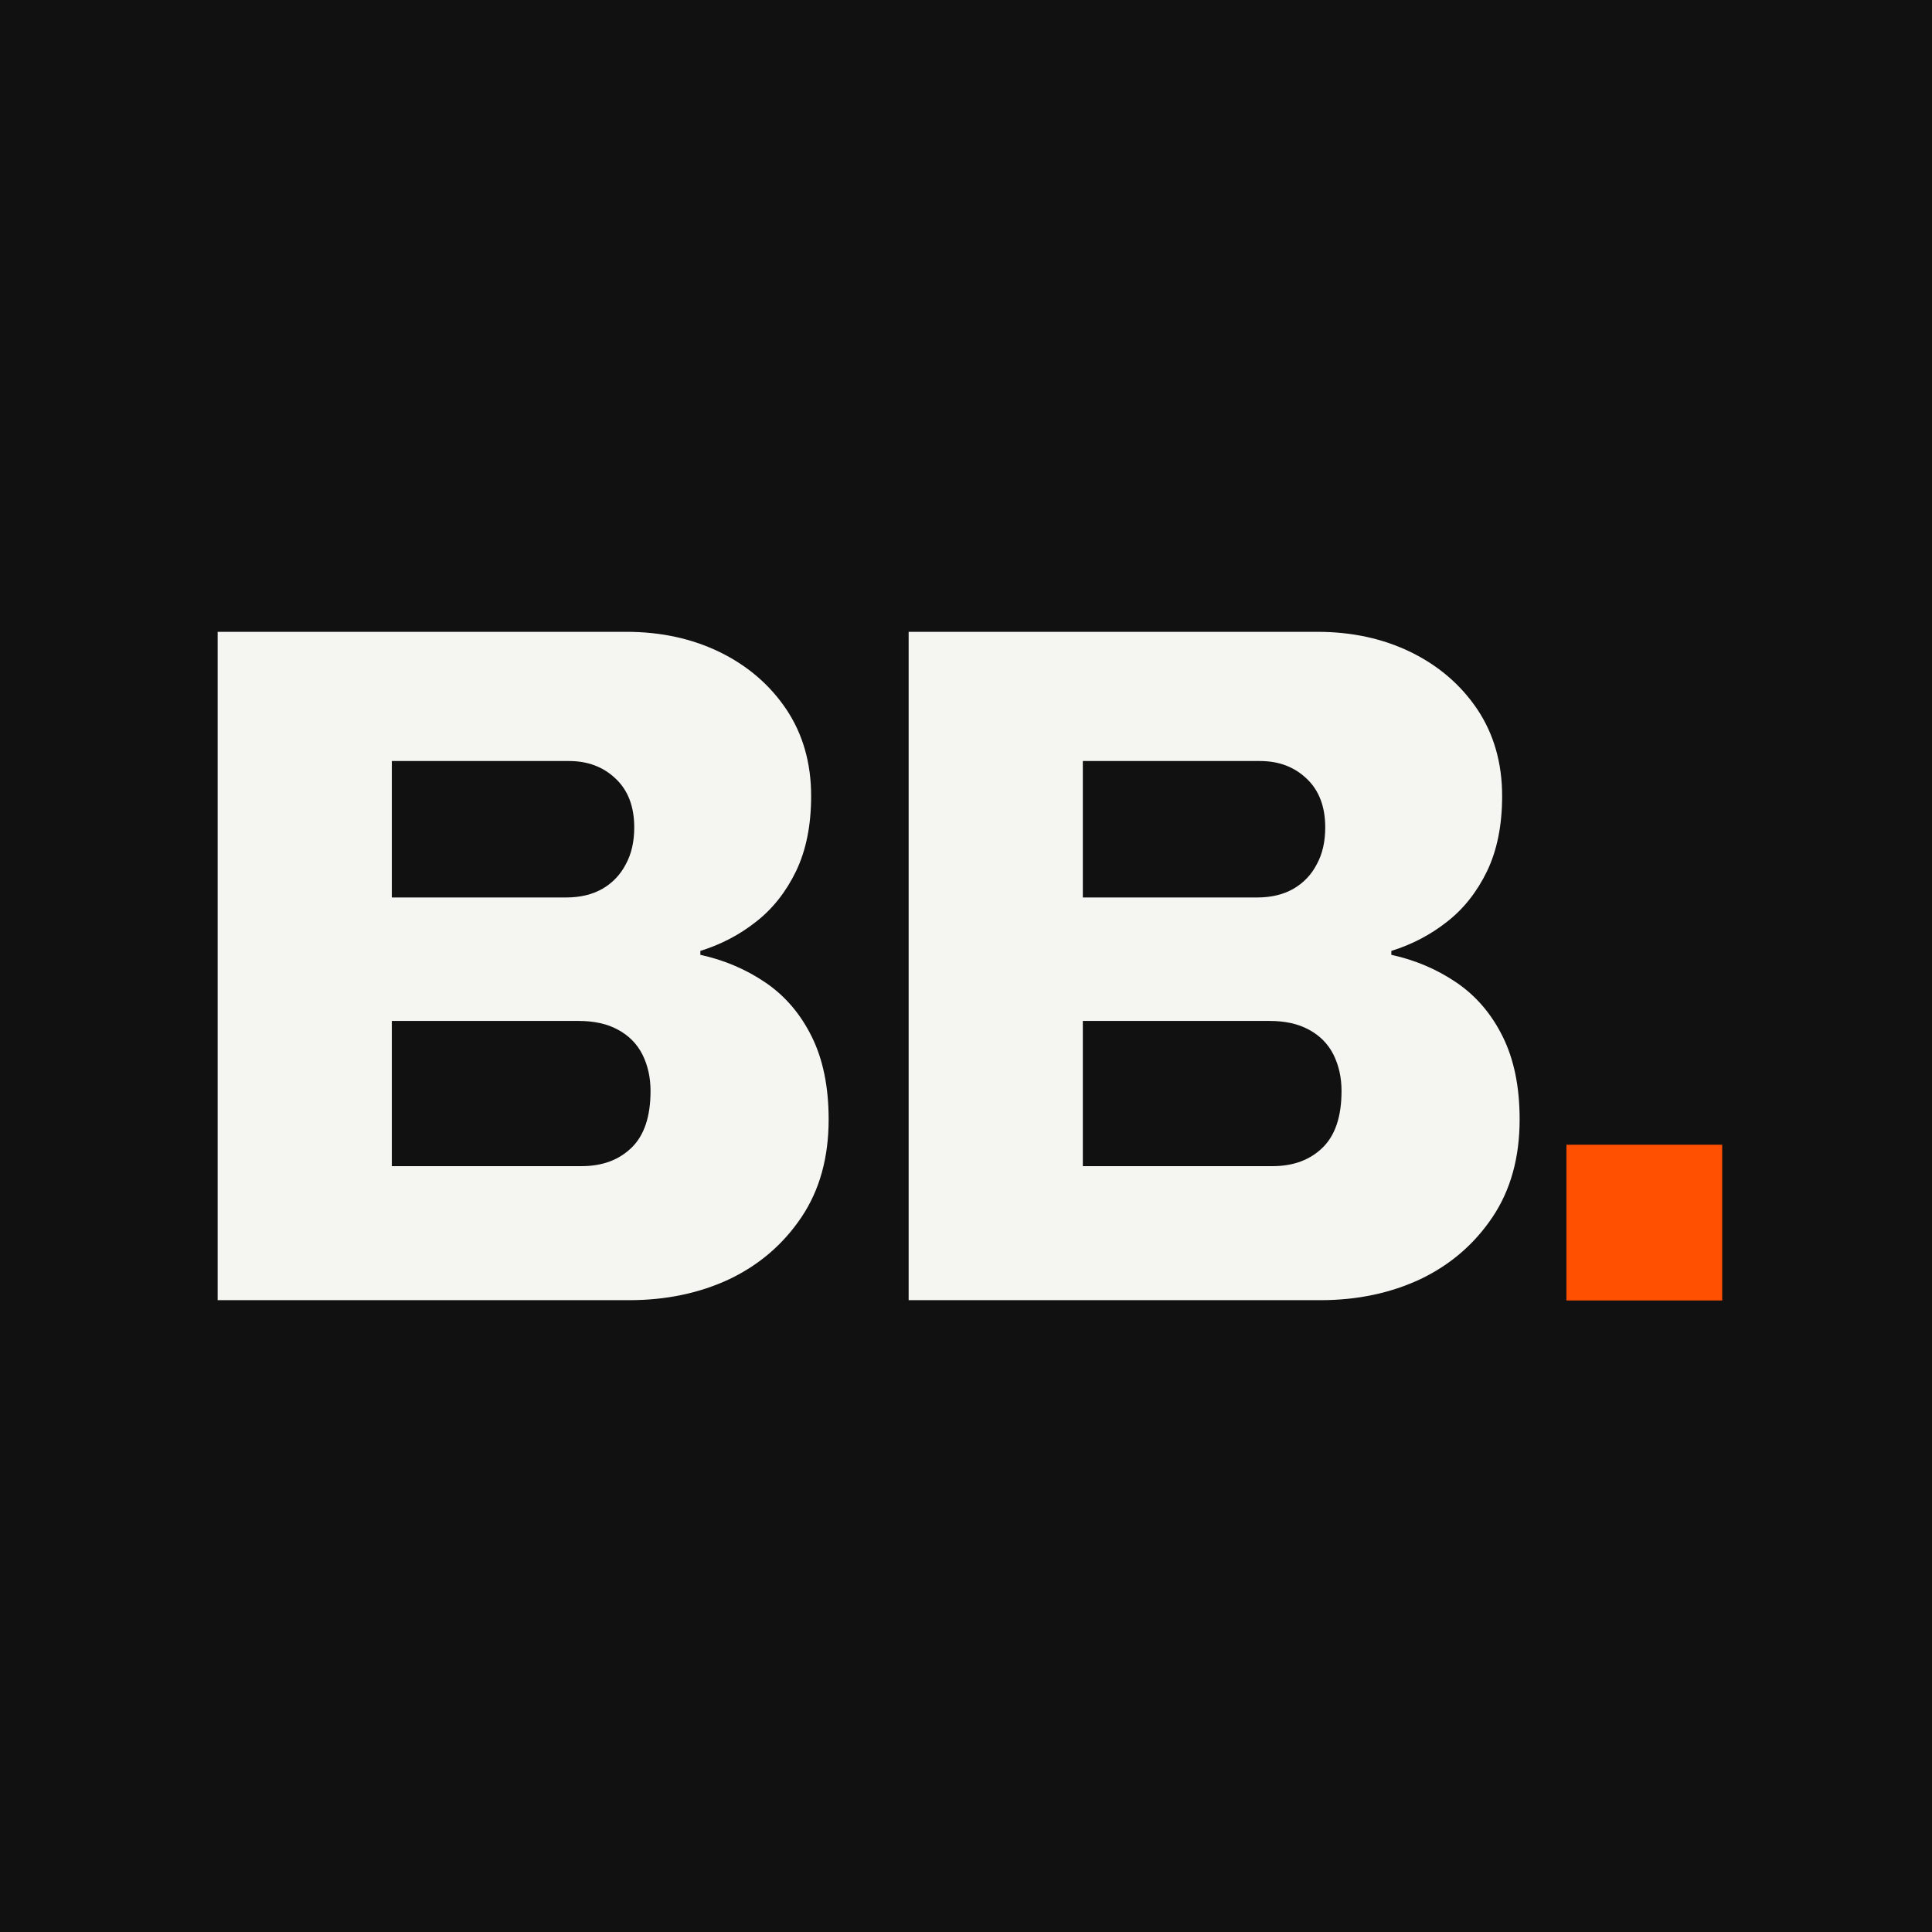
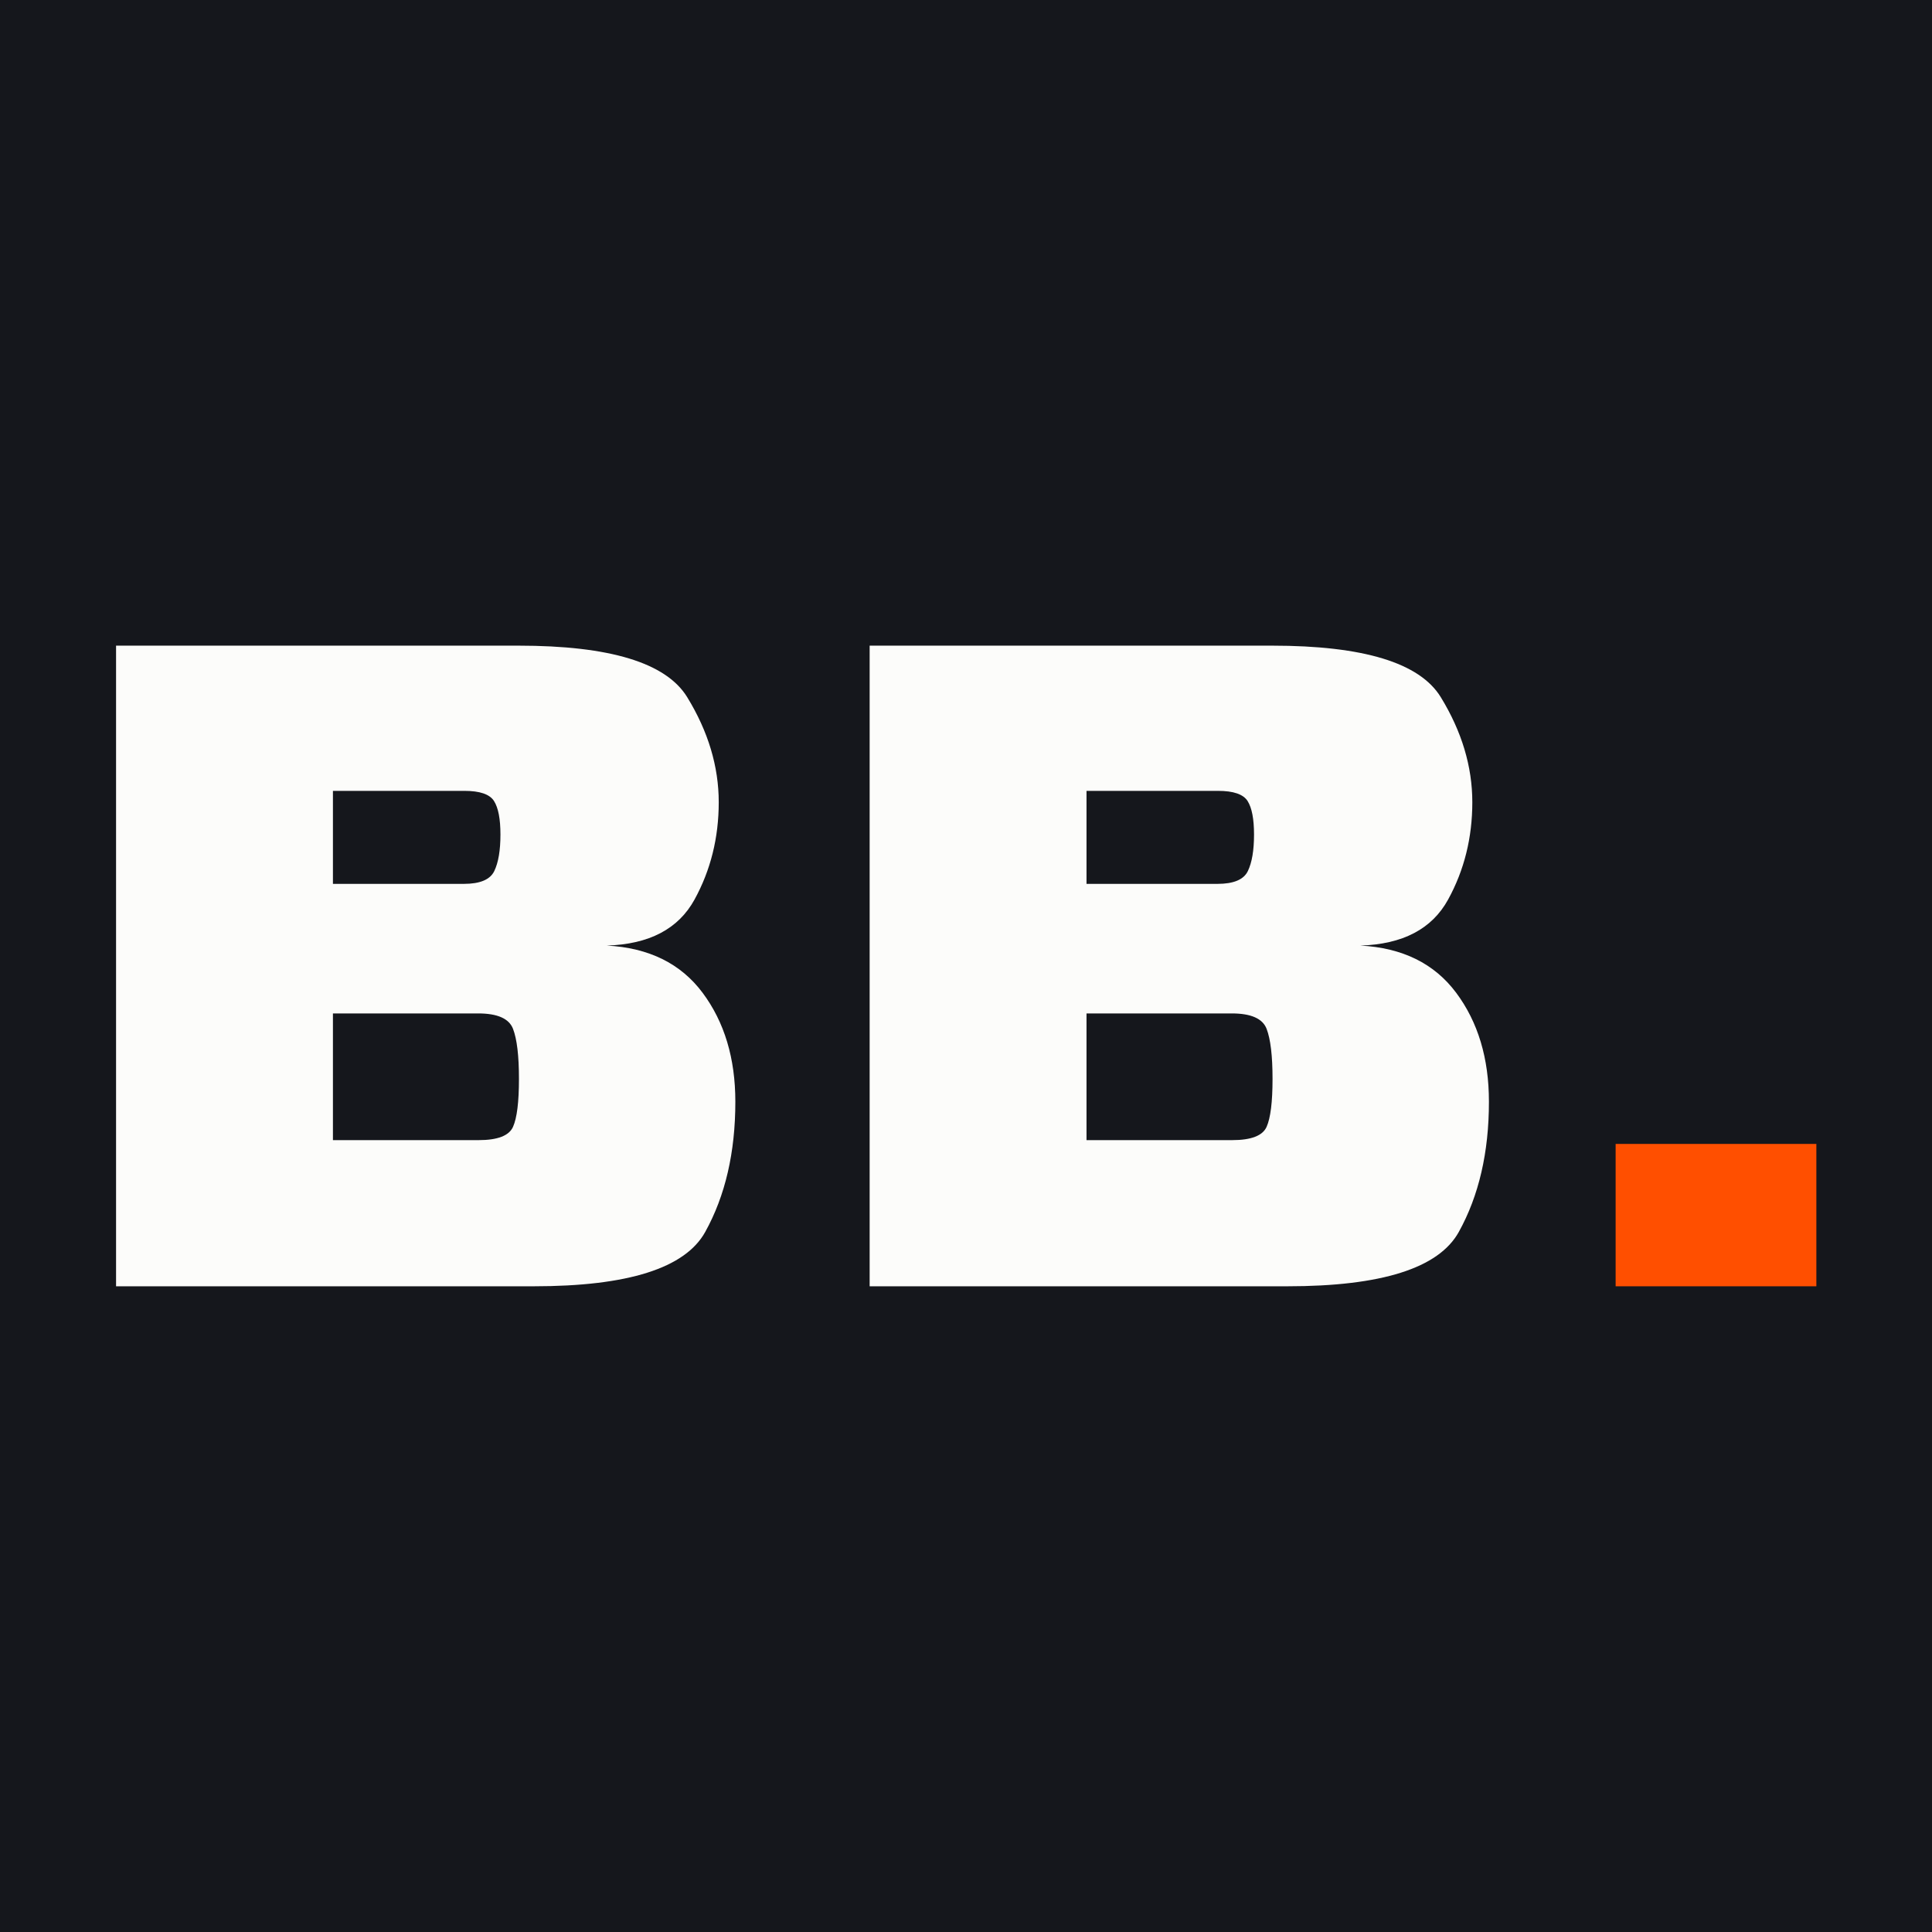
<svg xmlns="http://www.w3.org/2000/svg" viewBox="0 0 64 64" width="64" height="64">
-   <rect width="64" height="64" fill="#111111" />
-   <path fill="#F5F5F1" d="M20.84 43.07L7.21 43.07L7.21 20.93L20.75 20.93Q22.46 20.93 23.84 21.60Q25.23 22.28 26.05 23.50Q26.87 24.73 26.87 26.37Q26.87 27.82 26.37 28.86Q25.87 29.89 25.05 30.53Q24.23 31.18 23.20 31.50L23.20 31.63Q24.39 31.89 25.36 32.55Q26.33 33.21 26.89 34.34Q27.45 35.47 27.45 37.08Q27.45 38.98 26.55 40.32Q25.65 41.66 24.17 42.37Q22.68 43.07 20.84 43.07M12.98 33.82L12.98 38.63L19.27 38.63Q20.30 38.63 20.93 38.01Q21.55 37.40 21.55 36.14Q21.55 35.47 21.28 34.93Q21.01 34.40 20.47 34.11Q19.94 33.82 19.17 33.82L12.98 33.82M12.98 25.21L12.98 29.73L18.75 29.73Q19.46 29.73 19.96 29.44Q20.46 29.15 20.73 28.63Q21.01 28.12 21.01 27.41Q21.01 26.37 20.39 25.79Q19.78 25.21 18.85 25.21M43.74 43.07L30.10 43.07L30.10 20.93L43.64 20.93Q45.35 20.93 46.73 21.60Q48.12 22.28 48.94 23.50Q49.76 24.73 49.76 26.37Q49.76 27.82 49.26 28.86Q48.76 29.89 47.94 30.53Q47.12 31.18 46.09 31.50L46.09 31.63Q47.28 31.89 48.25 32.55Q49.22 33.21 49.78 34.34Q50.34 35.47 50.34 37.08Q50.34 38.98 49.44 40.32Q48.54 41.66 47.06 42.37Q45.57 43.07 43.74 43.07M35.87 33.82L35.87 38.63L42.16 38.63Q43.19 38.63 43.82 38.01Q44.44 37.40 44.44 36.14Q44.44 35.47 44.17 34.93Q43.90 34.40 43.36 34.11Q42.83 33.82 42.06 33.82L35.87 33.82M35.87 25.21L35.87 29.73L41.64 29.73Q42.35 29.73 42.85 29.44Q43.35 29.15 43.62 28.63Q43.90 28.12 43.90 27.41Q43.90 26.37 43.28 25.79Q42.67 25.21 41.74 25.21" />
-   <rect x="51.89" y="37.92" width="5.16" height="5.16" fill="#FF4F00" />
+   <rect width="64" height="64" fill="#15171C" />
+   <g transform="translate(2.65 42.61) scale(0.01572)">
+     <path fill="#FCFCFA" d="M 76 -1350 L 76 0 L 956 0 Q 1254 0 1317.5 -114.5 Q 1381 -229 1381 -389 L 1381 -389 Q 1381 -526 1312 -618.5 Q 1243 -711 1110 -718 L 1110 -718 Q 1244 -722 1295 -815 Q 1346 -908 1346 -1020 L 1346 -1020 Q 1346 -1133 1279.5 -1241.5 Q 1213 -1350 924 -1350 L 924 -1350 L 76 -1350 M 840 -308 L 533 -308 L 533 -575 L 839 -575 Q 900 -575 912.5 -542.5 Q 925 -510 925 -437 L 925 -437 Q 925 -364 912.5 -336 Q 900 -308 840 -308 L 840 -308 M 809 -848 L 533 -848 L 533 -1044 L 810 -1044 Q 859 -1044 872.5 -1022.5 Q 886 -1001 886 -952 L 886 -952 Q 886 -902 873 -875 Q 860 -848 809 -848 L 809 -848" />
+     <path fill="#FCFCFA" d="M 1664 -1350 L 1664 0 L 2544 0 Q 2842 0 2905.5 -114.5 Q 2969 -229 2969 -389 L 2969 -389 Q 2969 -526 2900 -618.5 Q 2831 -711 2698 -718 L 2698 -718 Q 2832 -722 2883 -815 Q 2934 -908 2934 -1020 L 2934 -1020 Q 2934 -1133 2867.5 -1241.5 Q 2801 -1350 2512 -1350 L 2512 -1350 L 1664 -1350 M 2428 -308 L 2121 -308 L 2121 -575 L 2427 -575 Q 2488 -575 2500.5 -542.5 Q 2513 -510 2513 -437 L 2513 -437 Q 2513 -364 2500.5 -336 Q 2488 -308 2428 -308 L 2428 -308 M 2397 -848 L 2121 -848 L 2121 -1044 L 2398 -1044 Q 2447 -1044 2460.5 -1022.5 Q 2474 -1001 2474 -952 L 2474 -952 Q 2474 -902 2461 -875 Q 2448 -848 2397 -848 L 2397 -848" />
+     <path fill="#FF4F00" d="M 3659 -300 L 3236 -300 L 3236 0 L 3659 0 L 3659 -300" />
+   </g>
</svg>
